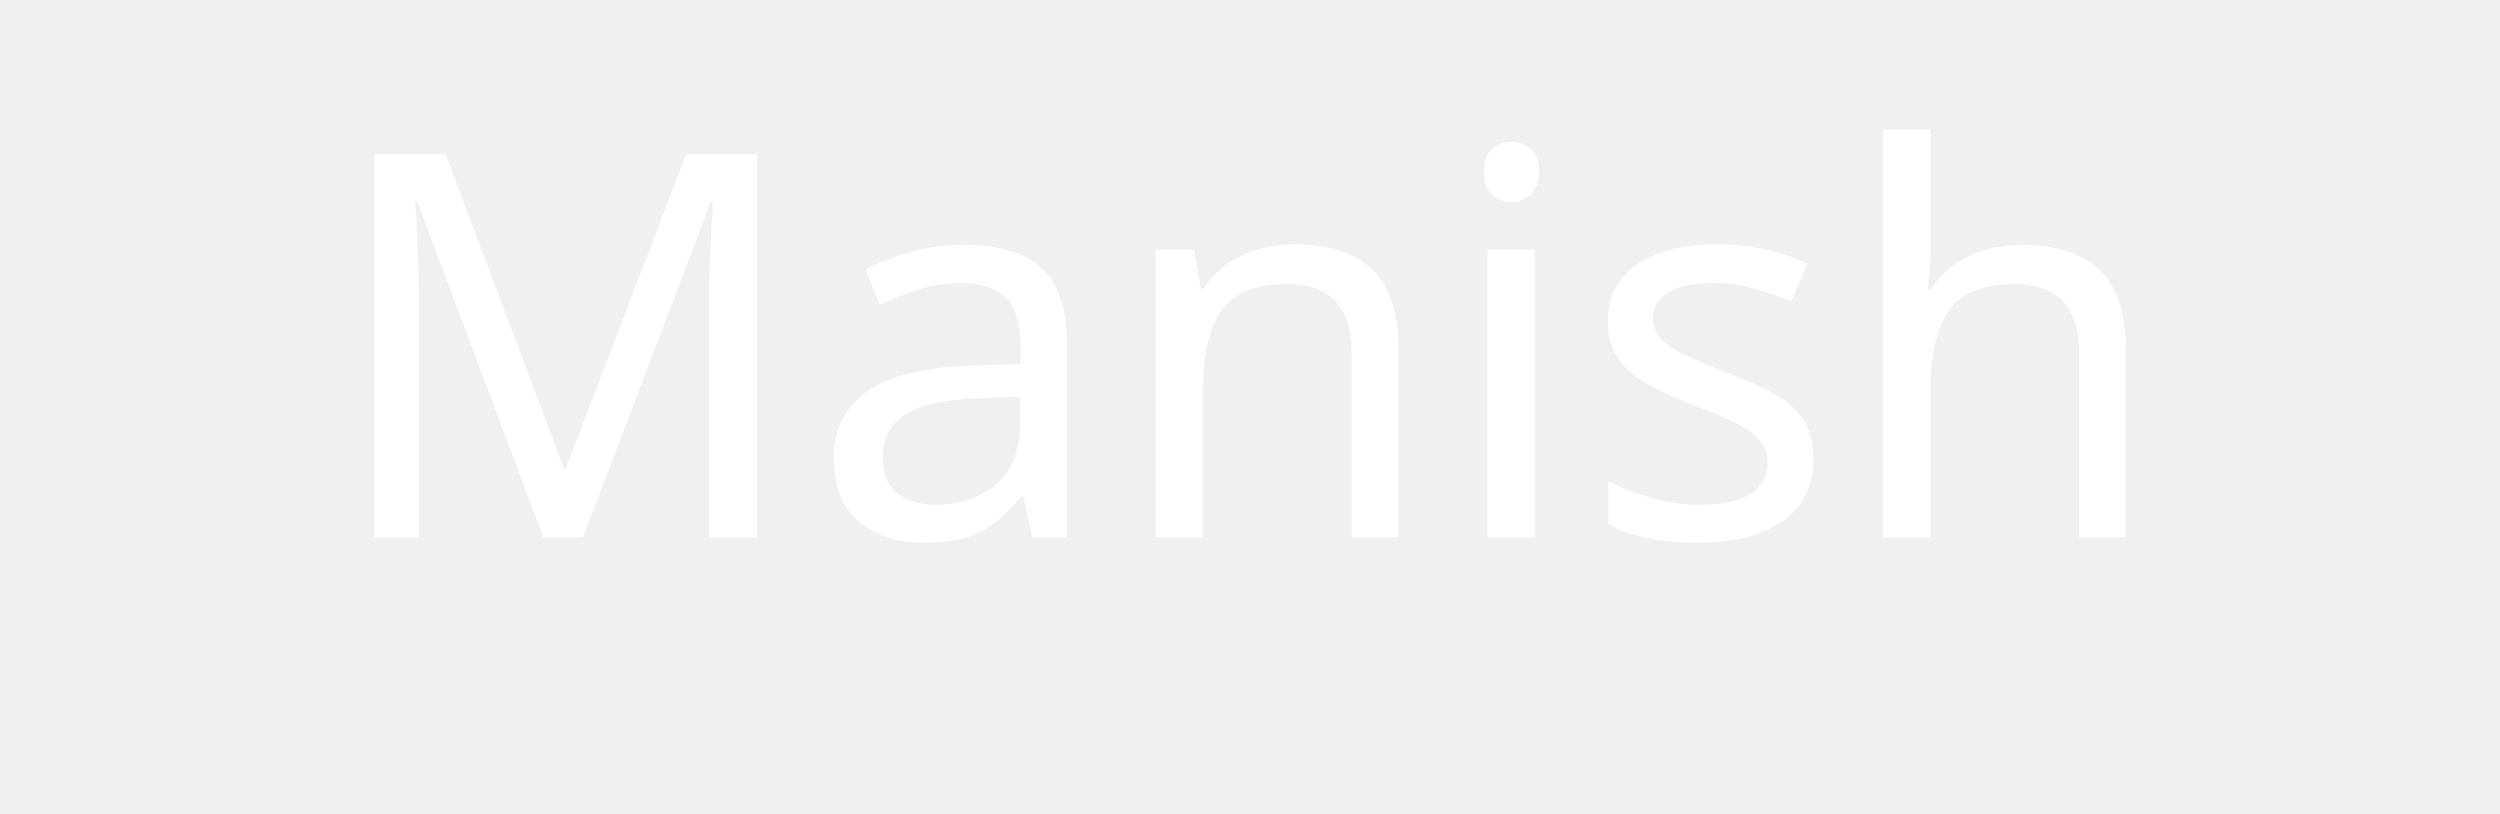
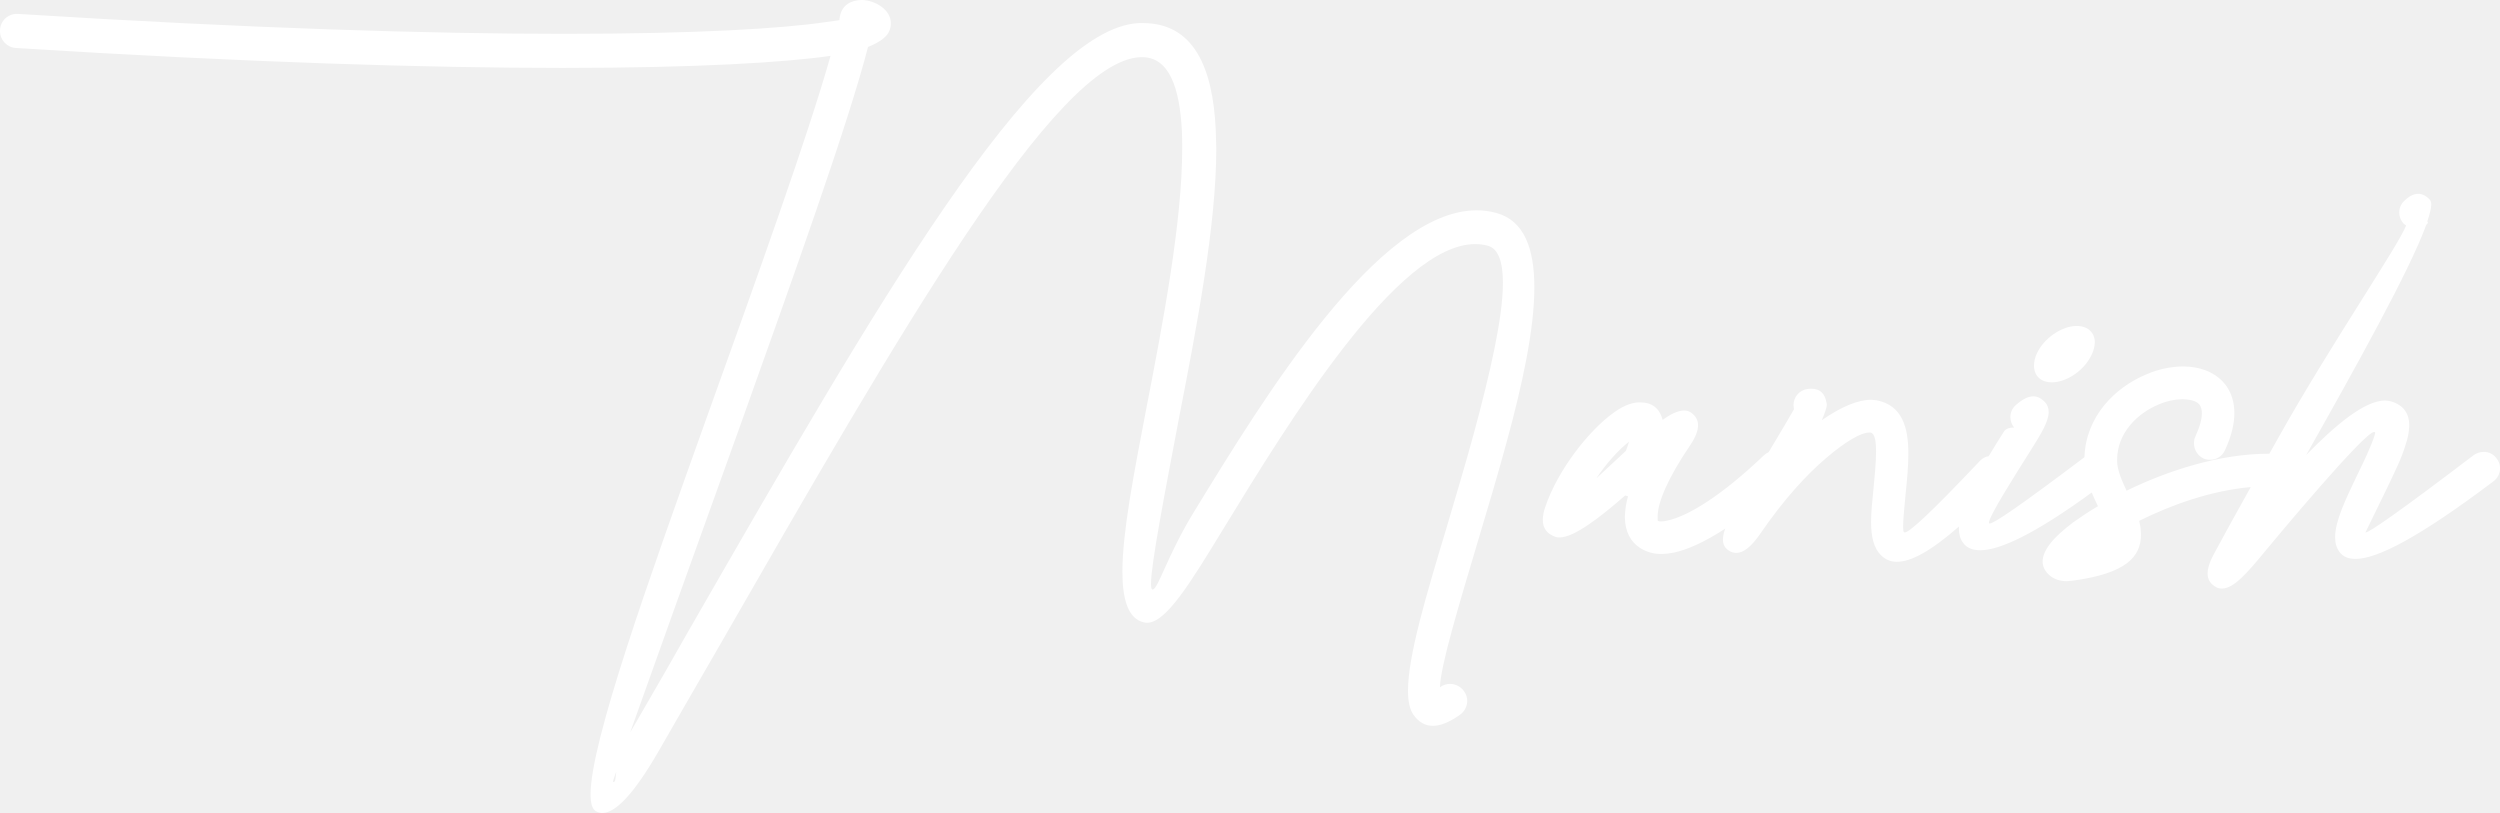
- <svg xmlns="http://www.w3.org/2000/svg" width="2357" height="767" viewBox="0 0 2357 767">
+ <svg xmlns="http://www.w3.org/2000/svg" viewBox="0 0 2355.79 766.06">
  <defs>
-     <style>
-       .cls-1 {
-         font-size: 300px;
-         fill: #fff;
-         text-anchor: middle;
-         font-family: Hathama;
-       }
-     </style>
+     <style>.cls-1{isolation:isolate;}.cls-2{fill:#fff;}</style>
  </defs>
-   <text id="Manish" class="cls-1" transform="matrix(1.687, 0, 0, 1.687, 1174.479, 506.68)">
-     <tspan x="0">Manish</tspan>
-   </text>
+   <g id="Layer_2" data-name="Layer 2">
+     <g id="Layer_1-2" data-name="Layer 1">
+       <g id="Manish" class="cls-1">
+         <g class="cls-1">
+           <path class="cls-2" d="M561.45,764.33c-3.46-2-4.94-7.41-4.94-15.82,0-49.17,53.87-199.67,109.71-355.84,47-130.73,95.39-265.41,116.4-340C739.37,58.81,657.58,64,530.31,64,404.78,64,235,59.06,15.07,45.22A15.94,15.94,0,0,1,0,29.41v-1A15.82,15.82,0,0,1,15.82,13.1h1c220.68,13.84,390.2,18.78,515,18.78S736.9,26.94,778.66,20.76L791,19a19.66,19.66,0,0,1,.49-3.71C793.49,4.7,802.14,0,812.27,0c12.11.25,27.18,8.9,27.18,21.75a17.86,17.86,0,0,1-1.23,6.92c-1.73,4.94-7.66,10.62-20.27,15.56C799.42,116.39,747,262.44,696.62,403.54c-41.27,114.66-81.3,226.11-102.8,286.66,25-43,40.28-69.69,55.11-95.89C825.86,286.66,975.37,26.44,1073.23,21.75h3.7c47.2,0,66,40.52,68.7,101.07l.49,17.29c0,72.41-18.53,168.54-34.84,252.31C1097,467.79,1084.59,532,1084.59,550.33c0,3.21.5,4.94,1.24,5.19h.25c5.18,0,13.83-32.13,39-73.15,66.23-108.24,173.72-284.18,266.39-284.18a68.19,68.19,0,0,1,18.53,2.47c26.2,7.17,35.84,33.36,35.84,70.18,0,39.29-11.12,90.69-25.7,144.32-8.16,30.14-17.55,61.77-26.69,92.17-19,63.75-36.08,120.1-36.58,140.61l.25-.5a15.77,15.77,0,0,1,9.39-3,16.31,16.31,0,0,1,13.1,6.92,15.5,15.5,0,0,1,3,9.14,16.31,16.31,0,0,1-6.92,13.1c-9.88,6.92-18.28,10.38-25.45,10.38-7.41,0-13.59-3.71-18.28-10.38-3.46-4.94-5.19-12.6-5.19-22.74,0-32.62,17-89.45,36.08-152.71,8.64-29.41,18-60.3,26.44-91.44,14.82-55.1,26.93-107.25,26.93-140.11,0-19.52-4.2-32.37-14.33-35.09a45.82,45.82,0,0,0-11.86-1.48c-73.15,0-175.21,166.8-237.73,269.1-30.89,50.66-53.62,87.73-71.41,87.73a14.87,14.87,0,0,1-3.46-.49c-14.34-3.71-19.77-21.26-19.77-47.7,0-36.82,10.62-91.43,22.24-152.22C1096,303.71,1114,209.06,1114,140.11c0-5.43,0-10.62-.25-15.81-2-42-12.11-70.43-37.56-70.43h-1.73c-80.06,3.71-225.62,257-397.61,556.51-22,37.81-44,76.36-56.59,98.1-23,39.79-40.28,57.58-52.63,57.58A11.1,11.1,0,0,1,561.45,764.33ZM580.72,727c-2.22,6.17-3.21,9.63-3.21,9.63l.74.25C580,736.9,580,733.19,580.72,727Z" />
+           <path class="cls-2" d="M1956.94,307.16c-14.33,0-31.39,11.87-37.81,26.45a27.33,27.33,0,0,0-2.47,10.87c0,9.39,6.18,15.81,16.8,15.81,14.33,0,31.39-11.86,37.81-26.68a28.09,28.09,0,0,0,2.72-10.88C1974,313.59,1967.56,307.16,1956.94,307.16Z" />
+           <path class="cls-2" d="M2352.57,432a14.44,14.44,0,0,0-12.11-6.18,16.26,16.26,0,0,0-9.39,3c-72.4,55.1-98.6,72.89-101.81,72.89H2229l19.27-39.53c7.17-15.08,14.83-30.15,18.53-43a59,59,0,0,0,3.47-18.29c0-10.87-4.95-18.78-16.56-22.49a25.11,25.11,0,0,0-6.18-1c-19.27,0-47,23.22-74.38,51.4,45.71-81.06,97.36-173.48,113.18-217l.74-.74a2.3,2.3,0,0,0,.74-1.24,2,2,0,0,0-.49-1.24c2.22-6.91,3.7-12.1,3.7-15.81,0-2.22-.49-3.71-1.48-4.7-3.46-3.7-7.17-5.43-10.87-5.43-4.21,0-8.65,2.22-13.1,6.67a14.63,14.63,0,0,0-4.7,10.87,15.37,15.37,0,0,0,4.45,10.88l2,1.48c-6.92,18.29-71.17,112.44-118.87,197.2l-10,17.81h0c-.21,0-.41,0-.62,0-46.46,0-95.39,16.06-133.94,34.84-4.45-9.63-8.9-19.52-8.9-28.17v-.74c0-25.45,19-44,39.3-52.39a58.62,58.62,0,0,1,22.24-4.94l3.7.25c5.93.49,10.38,2.22,12.61,5.19a14.36,14.36,0,0,1,2,7.9c0,5.19-1.73,12.36-6.18,22a13.9,13.9,0,0,0-1.23,6.17,15.76,15.76,0,0,0,8.9,14.34,13.76,13.76,0,0,0,6.17,1.23,15.16,15.16,0,0,0,14.09-8.89c6.18-13.35,8.89-25,8.89-35.09s-2.71-18.78-7.66-25.7c-7.9-10.88-20.5-16.81-35.09-18l-5.43-.25a88.18,88.18,0,0,0-34.6,7.41c-29.77,12.35-57.18,39.63-58.51,78.13-61.77,46.62-85.37,62.48-89.26,62.48l-.5-.24-.25-.5c0-5.93,24.22-44.23,40-69.19,9.14-14.58,16.31-26.19,16.31-35.09a13.45,13.45,0,0,0-3.46-9.39c-3.46-3.46-6.92-5.44-10.88-5.44-4.94,0-10.37,2.72-16.8,8.4a15,15,0,0,0-4.94,11.12,16.56,16.56,0,0,0,3.46,9.89c-3.71,0-7.66.74-9.64,3.95-4.43,7-9.35,14.83-14.24,23a14.35,14.35,0,0,0-8.25,4.45c-48.19,50.91-66.72,67.46-70.92,67.46l-.74-.24q-.75-.75-.75-5.19c0-6.67,1.24-19,2.48-32.13,1.23-12.11,2.47-24.71,2.47-36.57,0-24.71-5.69-45.72-29.91-50.41l-5.18-.5c-12.11,0-28.17,6.43-46.46,19.28,2.72-6.67,4.69-11.62,4.69-14.83l-.24-1.48q-2.24-13.35-14.09-13.35a25.13,25.13,0,0,0-4.2.25,15.37,15.37,0,0,0-12.85,15.08l.25,2.71.24,1.24c-2.06,3.82-12.22,20.89-23.91,40.49a13.9,13.9,0,0,0-4.51,3c-39.29,37.56-71.17,57.33-91.18,61.53a31.55,31.55,0,0,1-5.93.75,6.52,6.52,0,0,1-2.72-.5c-.25-.25-.25-1.48-.25-3.71v-.49c0-13.1,9.39-35.83,30.89-67.46,4.94-7.42,7.17-13.35,7.17-18.54,0-4.94-2.23-8.89-6.92-12.11a11.21,11.21,0,0,0-6.18-1.72c-5.68,0-12.6,3.21-20.26,8.89-3-11.61-10.63-16.55-21-16.55h-2.22c-7.17.49-15.32,3.95-23.48,10.13-22,15.81-51.89,52.63-64,88.71a37.9,37.9,0,0,0-2.23,11.86c0,8.16,4.21,13.35,12.11,16.07a9.7,9.7,0,0,0,3.71.49c13.59,0,37.81-18.53,61.78-39.54l2.72.74a78.26,78.26,0,0,0-3,19.77c.25,13.35,5.19,23,14.33,28.91a36.14,36.14,0,0,0,20.27,5.69,64,64,0,0,0,11.37-1.24c13.06-2.72,29.58-10.17,48.64-22.66a30.79,30.79,0,0,0-2.18,10.31c0,4.2,1.48,7.66,5.19,10.13a12.67,12.67,0,0,0,7.41,2.47c6.67,0,14.08-5.68,22.73-18.29,21.5-31.38,43-55.1,62.28-71.41,18.53-15.82,32.86-23.73,40-23.73h1.48c4,.74,5.19,7.91,5.19,18s-1.23,23.23-2.47,35.59c-1,10.62-2.22,21-2.22,30.39,0,13.59,2.22,25,9.88,32.13a20.36,20.36,0,0,0,14.58,5.68c12.94,0,31.41-9.62,58.38-33.25,0,.72-.06,1.43-.06,2.12,0,5.18,1.24,9.88,4,13.34,3.21,4.45,8.4,6.92,16.06,6.92,18.45,0,51.16-15.11,105.1-54.41,1.82,4.41,3.83,8.7,5.85,12.89-8.89,5.19-16.8,10.63-23.47,15.32-9.39,7.17-16.56,13.6-21,19.28-4.94,6.18-7.66,12.11-7.66,17.54,0,4.95,2.23,9.39,6.92,13.35,4,3.21,9.15,5.19,15.82,5.19l5.68-.5c49.67-6.67,64.25-22.24,64.25-43.24A69,69,0,0,0,2017,497a54.07,54.07,0,0,0-1.24-6.18c30.43-15.21,68.12-28.57,105.15-31.85-15.1,27.06-27.63,49.76-35.21,64-3.71,6.92-5.44,12.85-5.44,17.54,0,5.69,2.72,9.89,8.16,12.85a10.89,10.89,0,0,0,5.43,1.24c11.37,0,24.47-15.57,41.77-36.58,9.63-11.61,92.42-111,101.56-111a.91.91,0,0,1,1,1l-.5,2c-3.21,10.38-10.13,24.72-17,38.8-10.13,21.25-20.26,42-20.26,57.33,0,5.44,1.24,10.13,4.2,14.09,3.21,4.2,7.91,6.42,15.07,6.42,20.27,0,59.56-20,130-73.14a15.48,15.48,0,0,0,6.18-12.11A14.42,14.42,0,0,0,2352.57,432Zm-820.43-7.17-27.92,25.95c9.63-14.33,21-26.94,30.89-34.6C1534.37,418.61,1533.37,421.58,1532.14,424.79Z" />
+         </g>
+       </g>
+     </g>
+   </g>
</svg>
